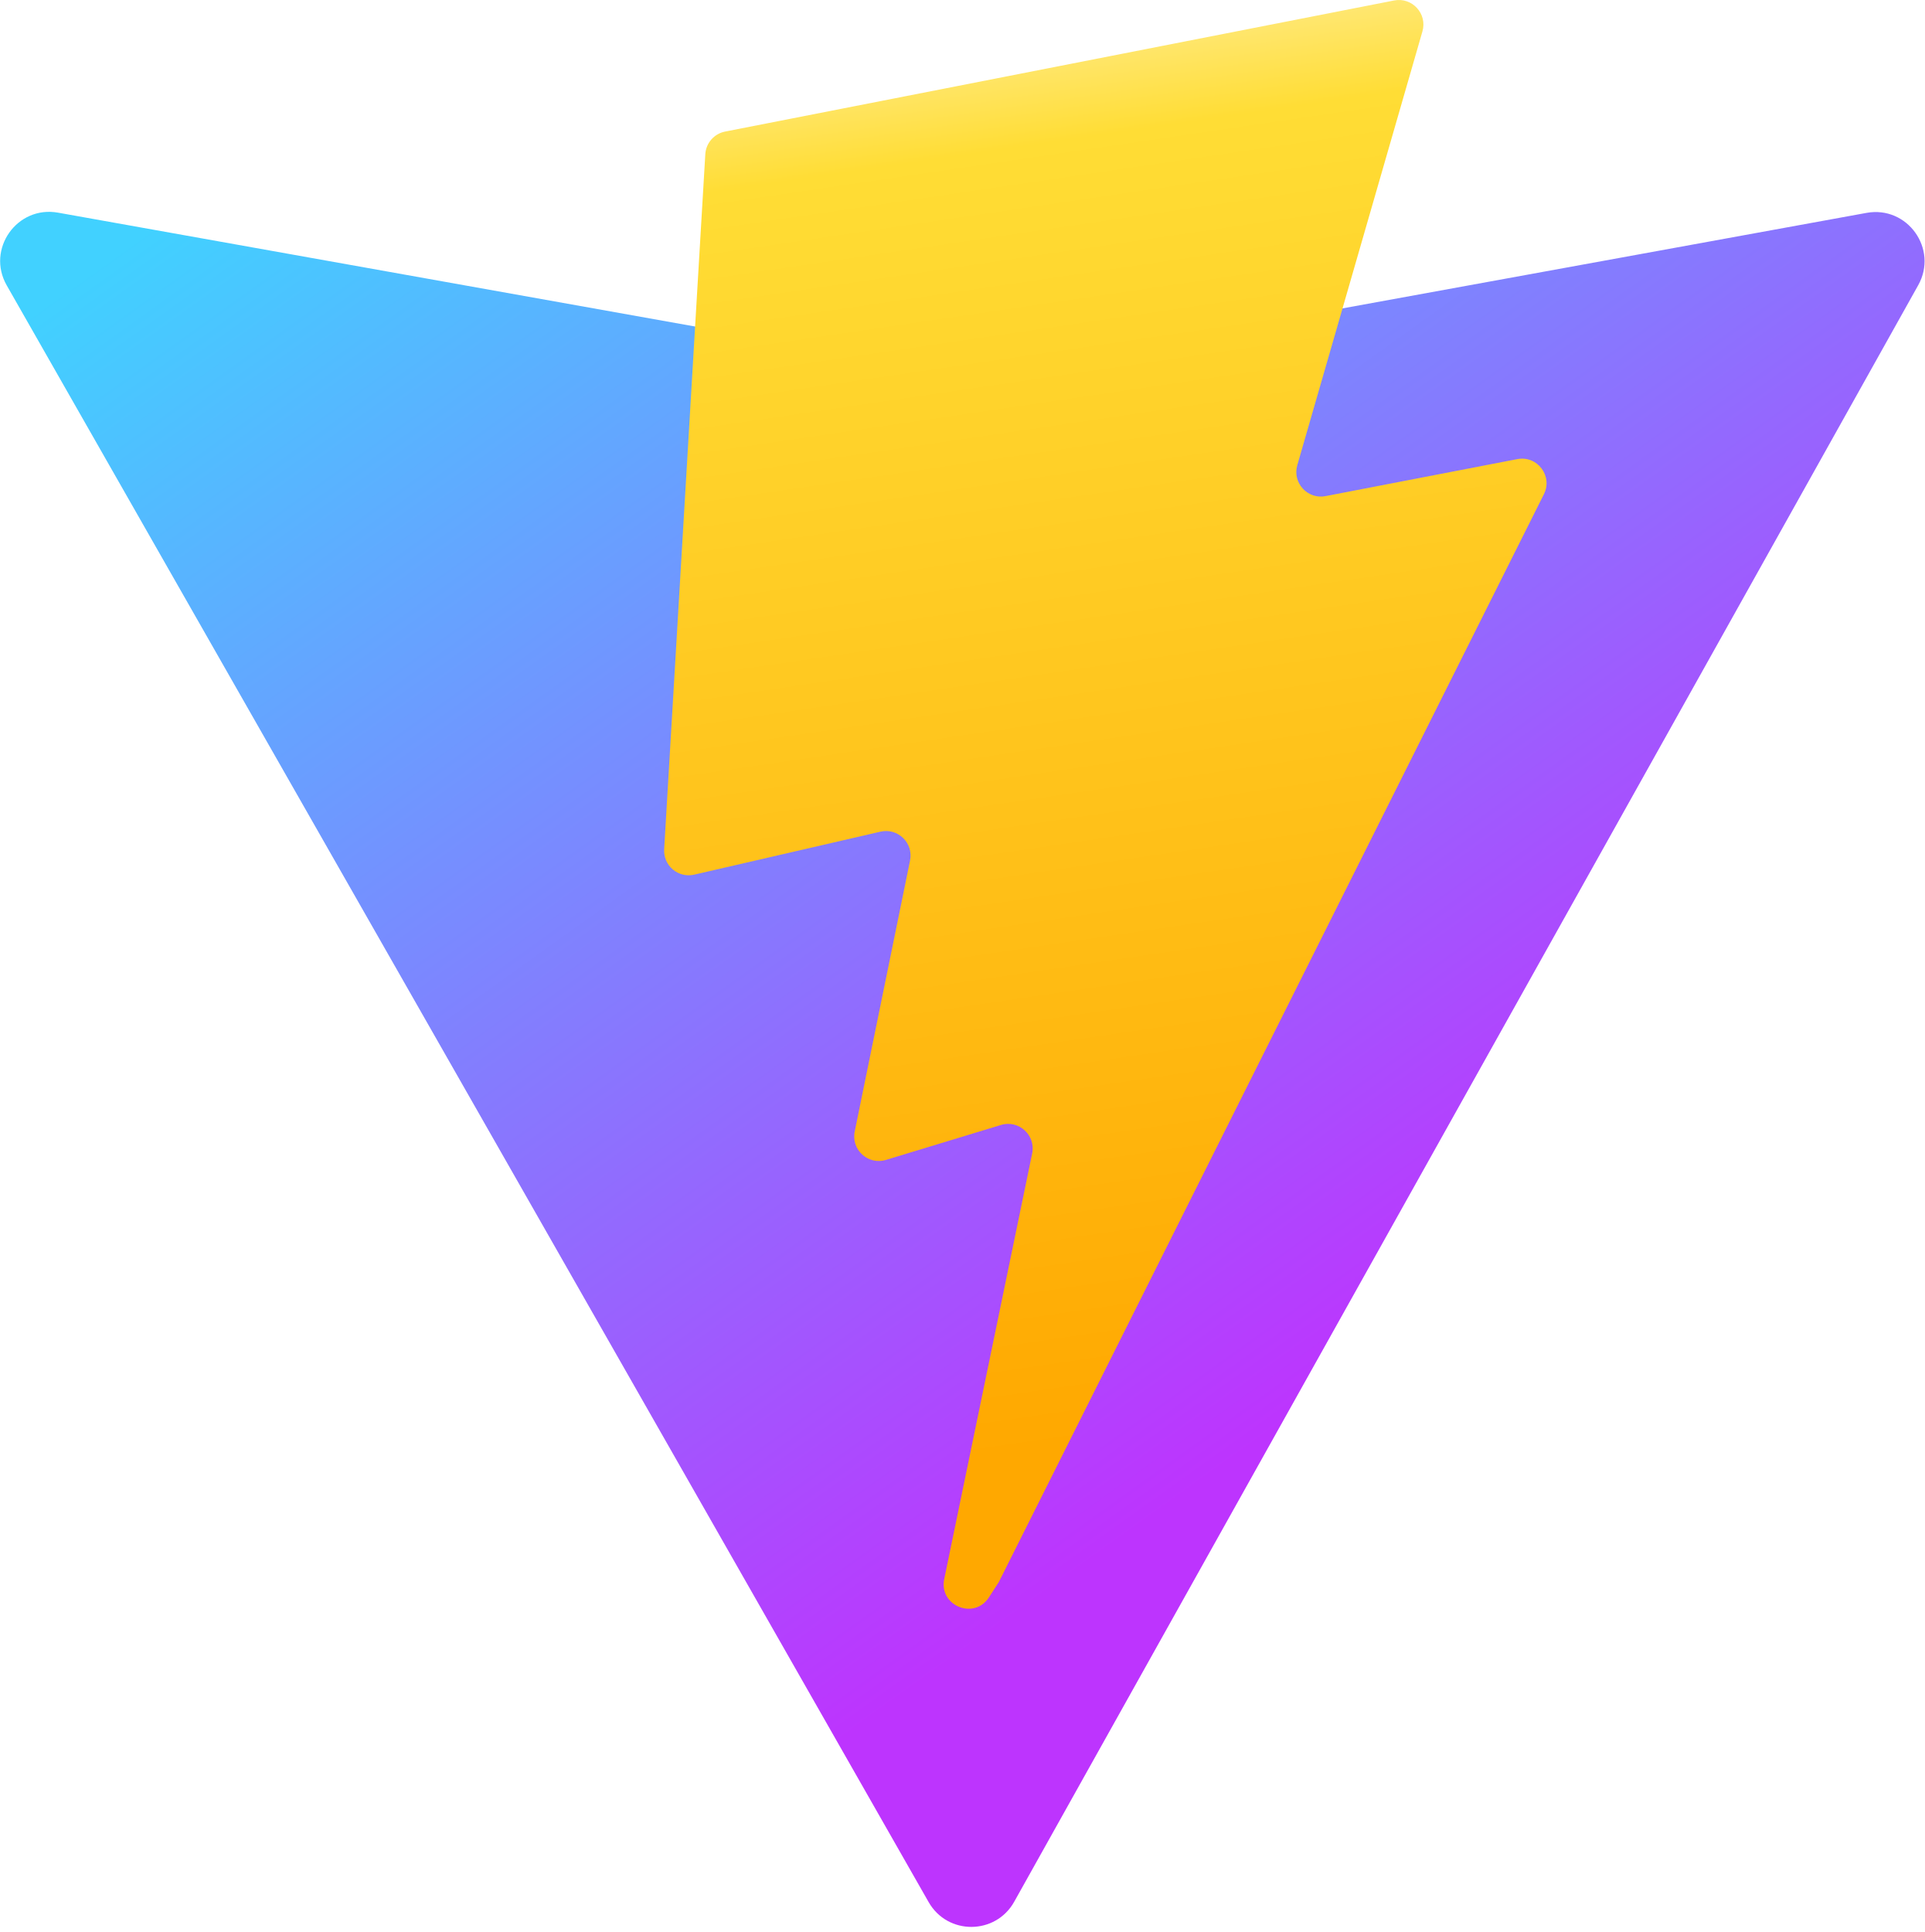
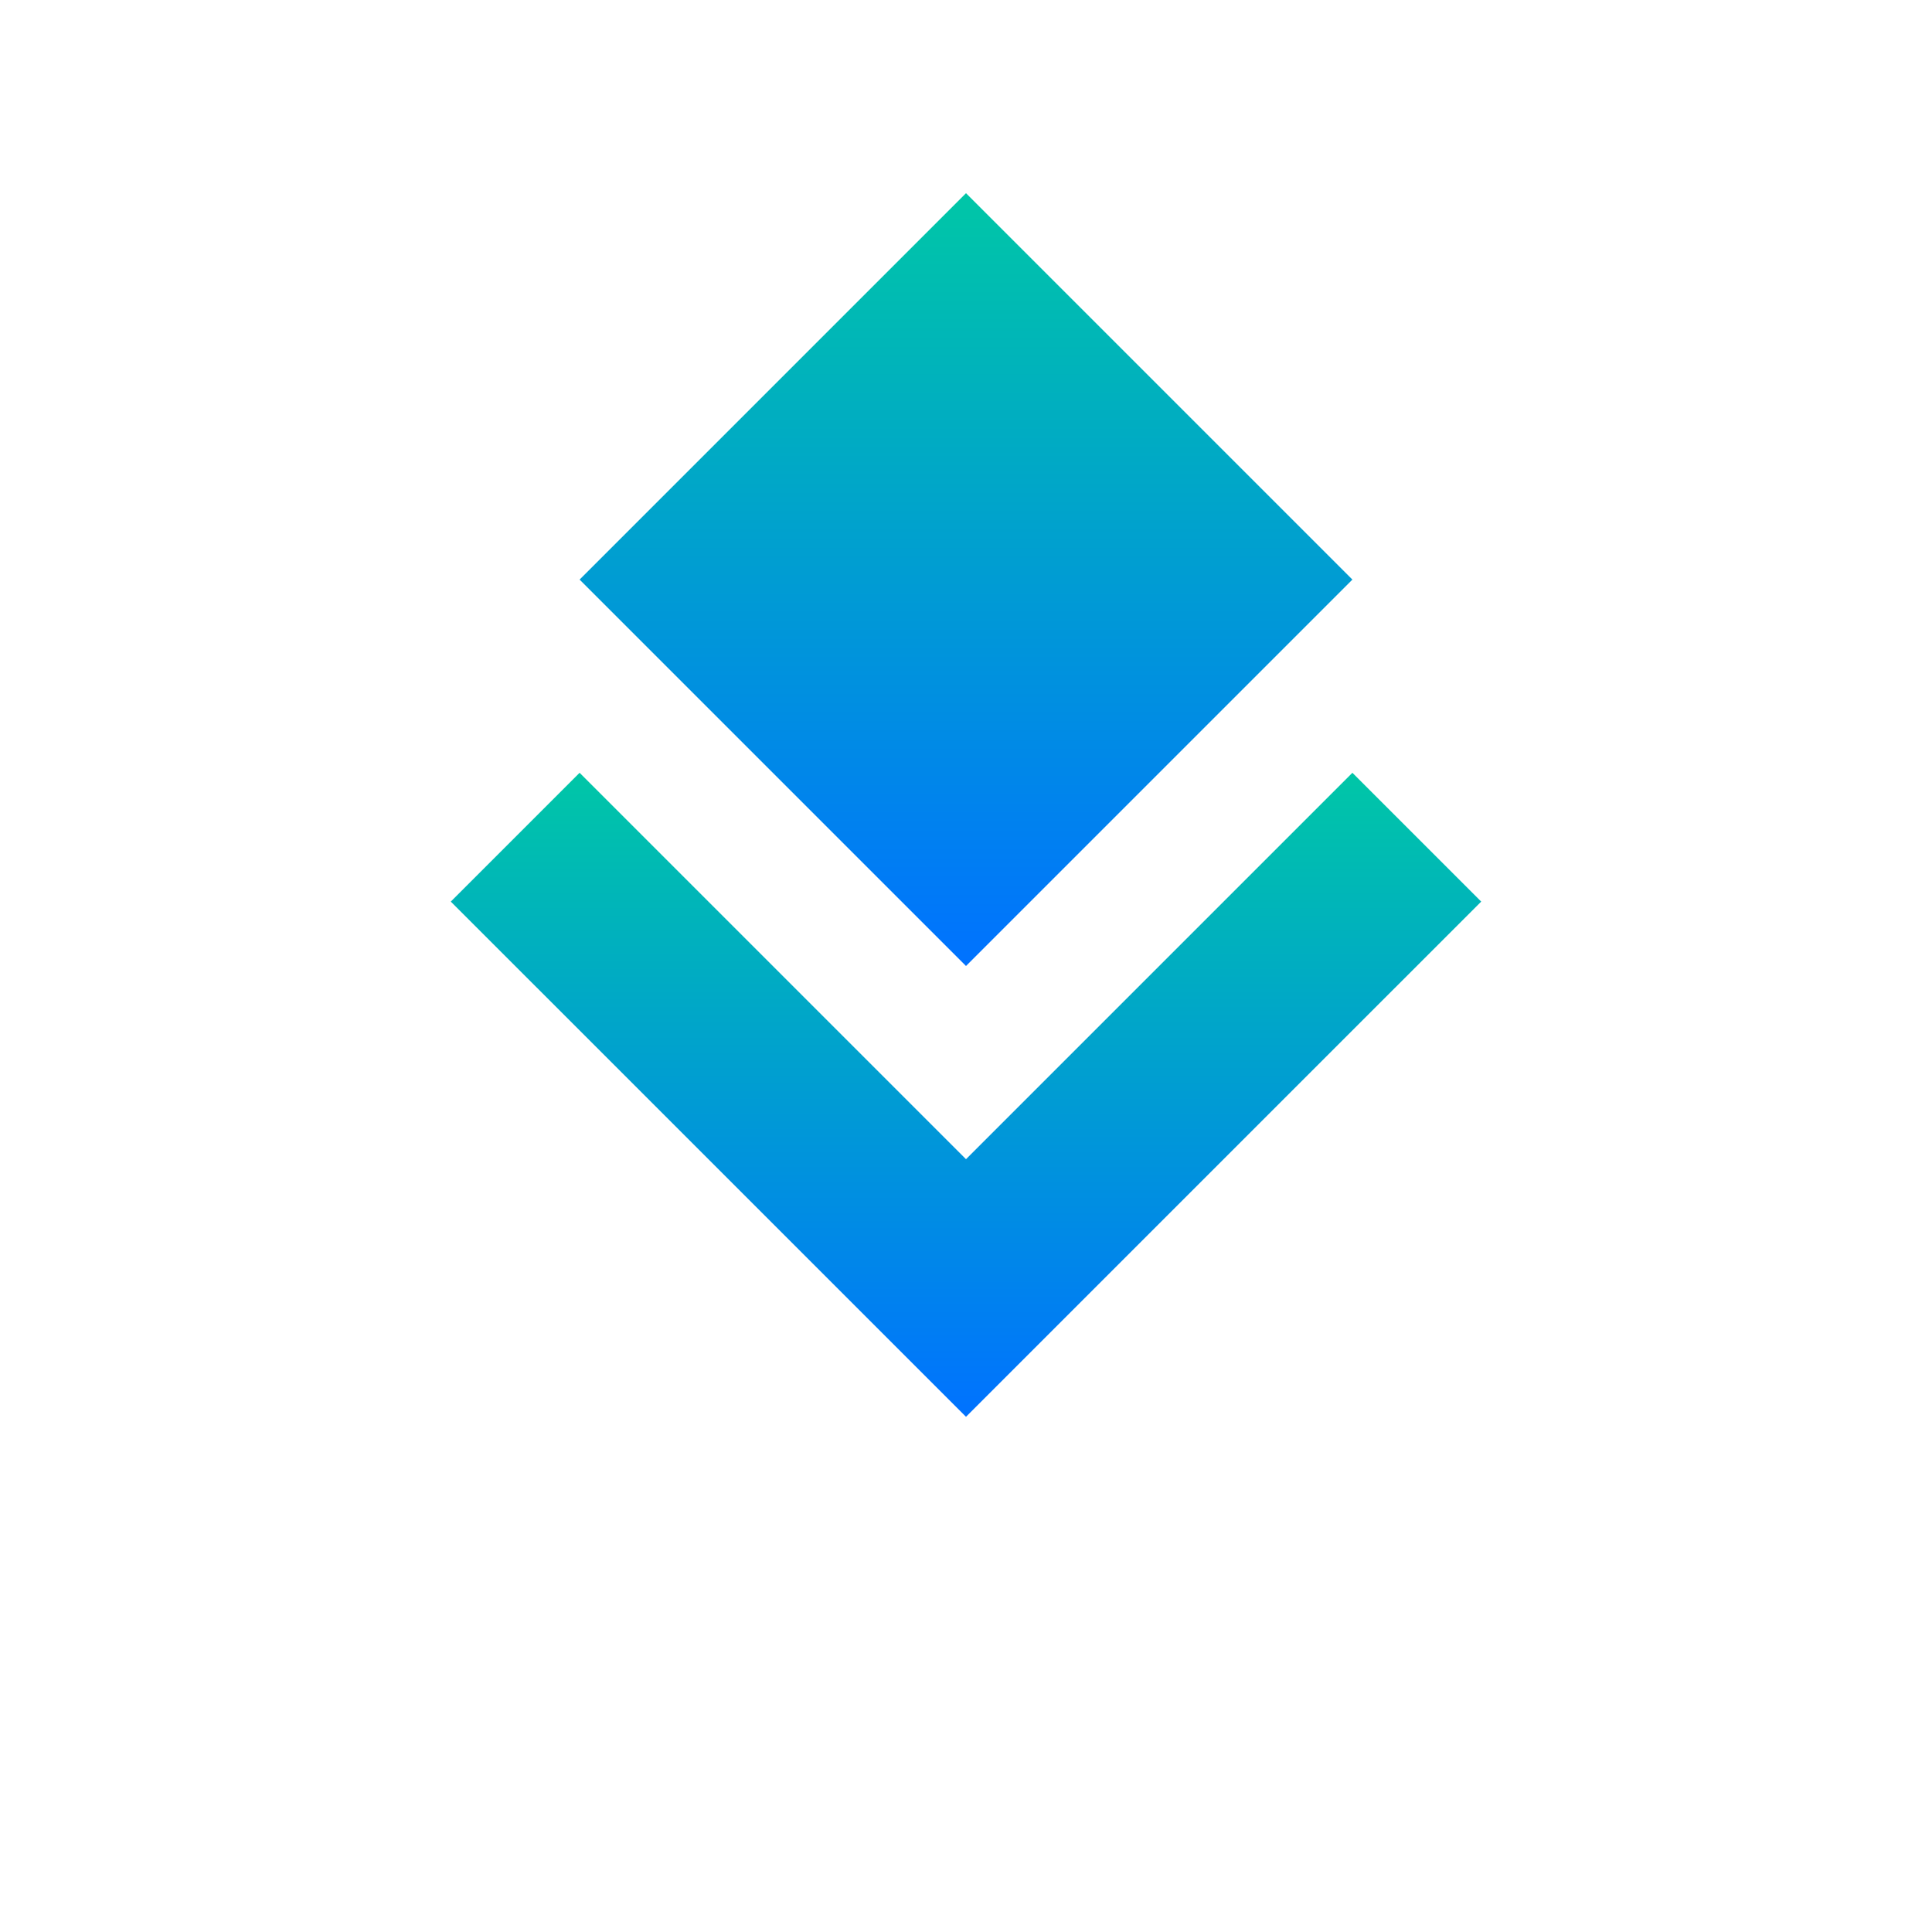
- <svg xmlns="http://www.w3.org/2000/svg" aria-hidden="true" role="img" class="iconify iconify--logos" width="31.88" height="32" preserveAspectRatio="xMidYMid meet" viewBox="0 0 256 257">
+ <svg xmlns="http://www.w3.org/2000/svg" viewBox="0 0 150 150" width="150" height="150" role="img" aria-label="DevFlow Logo">
  <defs>
-     <linearGradient id="IconifyId1813088fe1fbc01fb466" x1="-.828%" x2="57.636%" y1="7.652%" y2="78.411%">
-       <stop offset="0%" stop-color="#41D1FF" />
-       <stop offset="100%" stop-color="#BD34FE" />
-     </linearGradient>
-     <linearGradient id="IconifyId1813088fe1fbc01fb467" x1="43.376%" x2="50.316%" y1="2.242%" y2="89.03%">
-       <stop offset="0%" stop-color="#FFEA83" />
-       <stop offset="8.333%" stop-color="#FFDD35" />
-       <stop offset="100%" stop-color="#FFA800" />
+     <linearGradient id="devflowGradient" x1="0" y1="0" x2="0" y2="1">
+       <stop offset="0%" stop-color="#00C6A7" />
+       <stop offset="100%" stop-color="#0072FF" />
    </linearGradient>
  </defs>
-   <path fill="url(#IconifyId1813088fe1fbc01fb466)" d="M255.153 37.938L134.897 252.976c-2.483 4.44-8.862 4.466-11.382.048L.875 37.958c-2.746-4.814 1.371-10.646 6.827-9.67l120.385 21.517a6.537 6.537 0 0 0 2.322-.004l117.867-21.483c5.438-.991 9.574 4.796 6.877 9.62Z" />
-   <path fill="url(#IconifyId1813088fe1fbc01fb467)" d="M185.432.063L96.44 17.501a3.268 3.268 0 0 0-2.634 3.014l-5.474 92.456a3.268 3.268 0 0 0 3.997 3.378l24.777-5.718c2.318-.535 4.413 1.507 3.936 3.838l-7.361 36.047c-.495 2.426 1.782 4.5 4.151 3.78l15.304-4.649c2.372-.72 4.652 1.36 4.15 3.788l-11.698 56.621c-.732 3.542 3.979 5.473 5.943 2.437l1.313-2.028l72.516-144.72c1.215-2.423-.88-5.186-3.54-4.672l-25.505 4.922c-2.396.462-4.435-1.77-3.759-4.114l16.646-57.705c.677-2.35-1.37-4.583-3.769-4.113Z" />
+   <path d="M75 15 L105 45 L75 75 L45 45 Z" fill="url(#devflowGradient)" />
+   <path d="M45 60 L75 90 L105 60 L115 70 L75 110 L35 70 Z" fill="url(#devflowGradient)" />
</svg>
